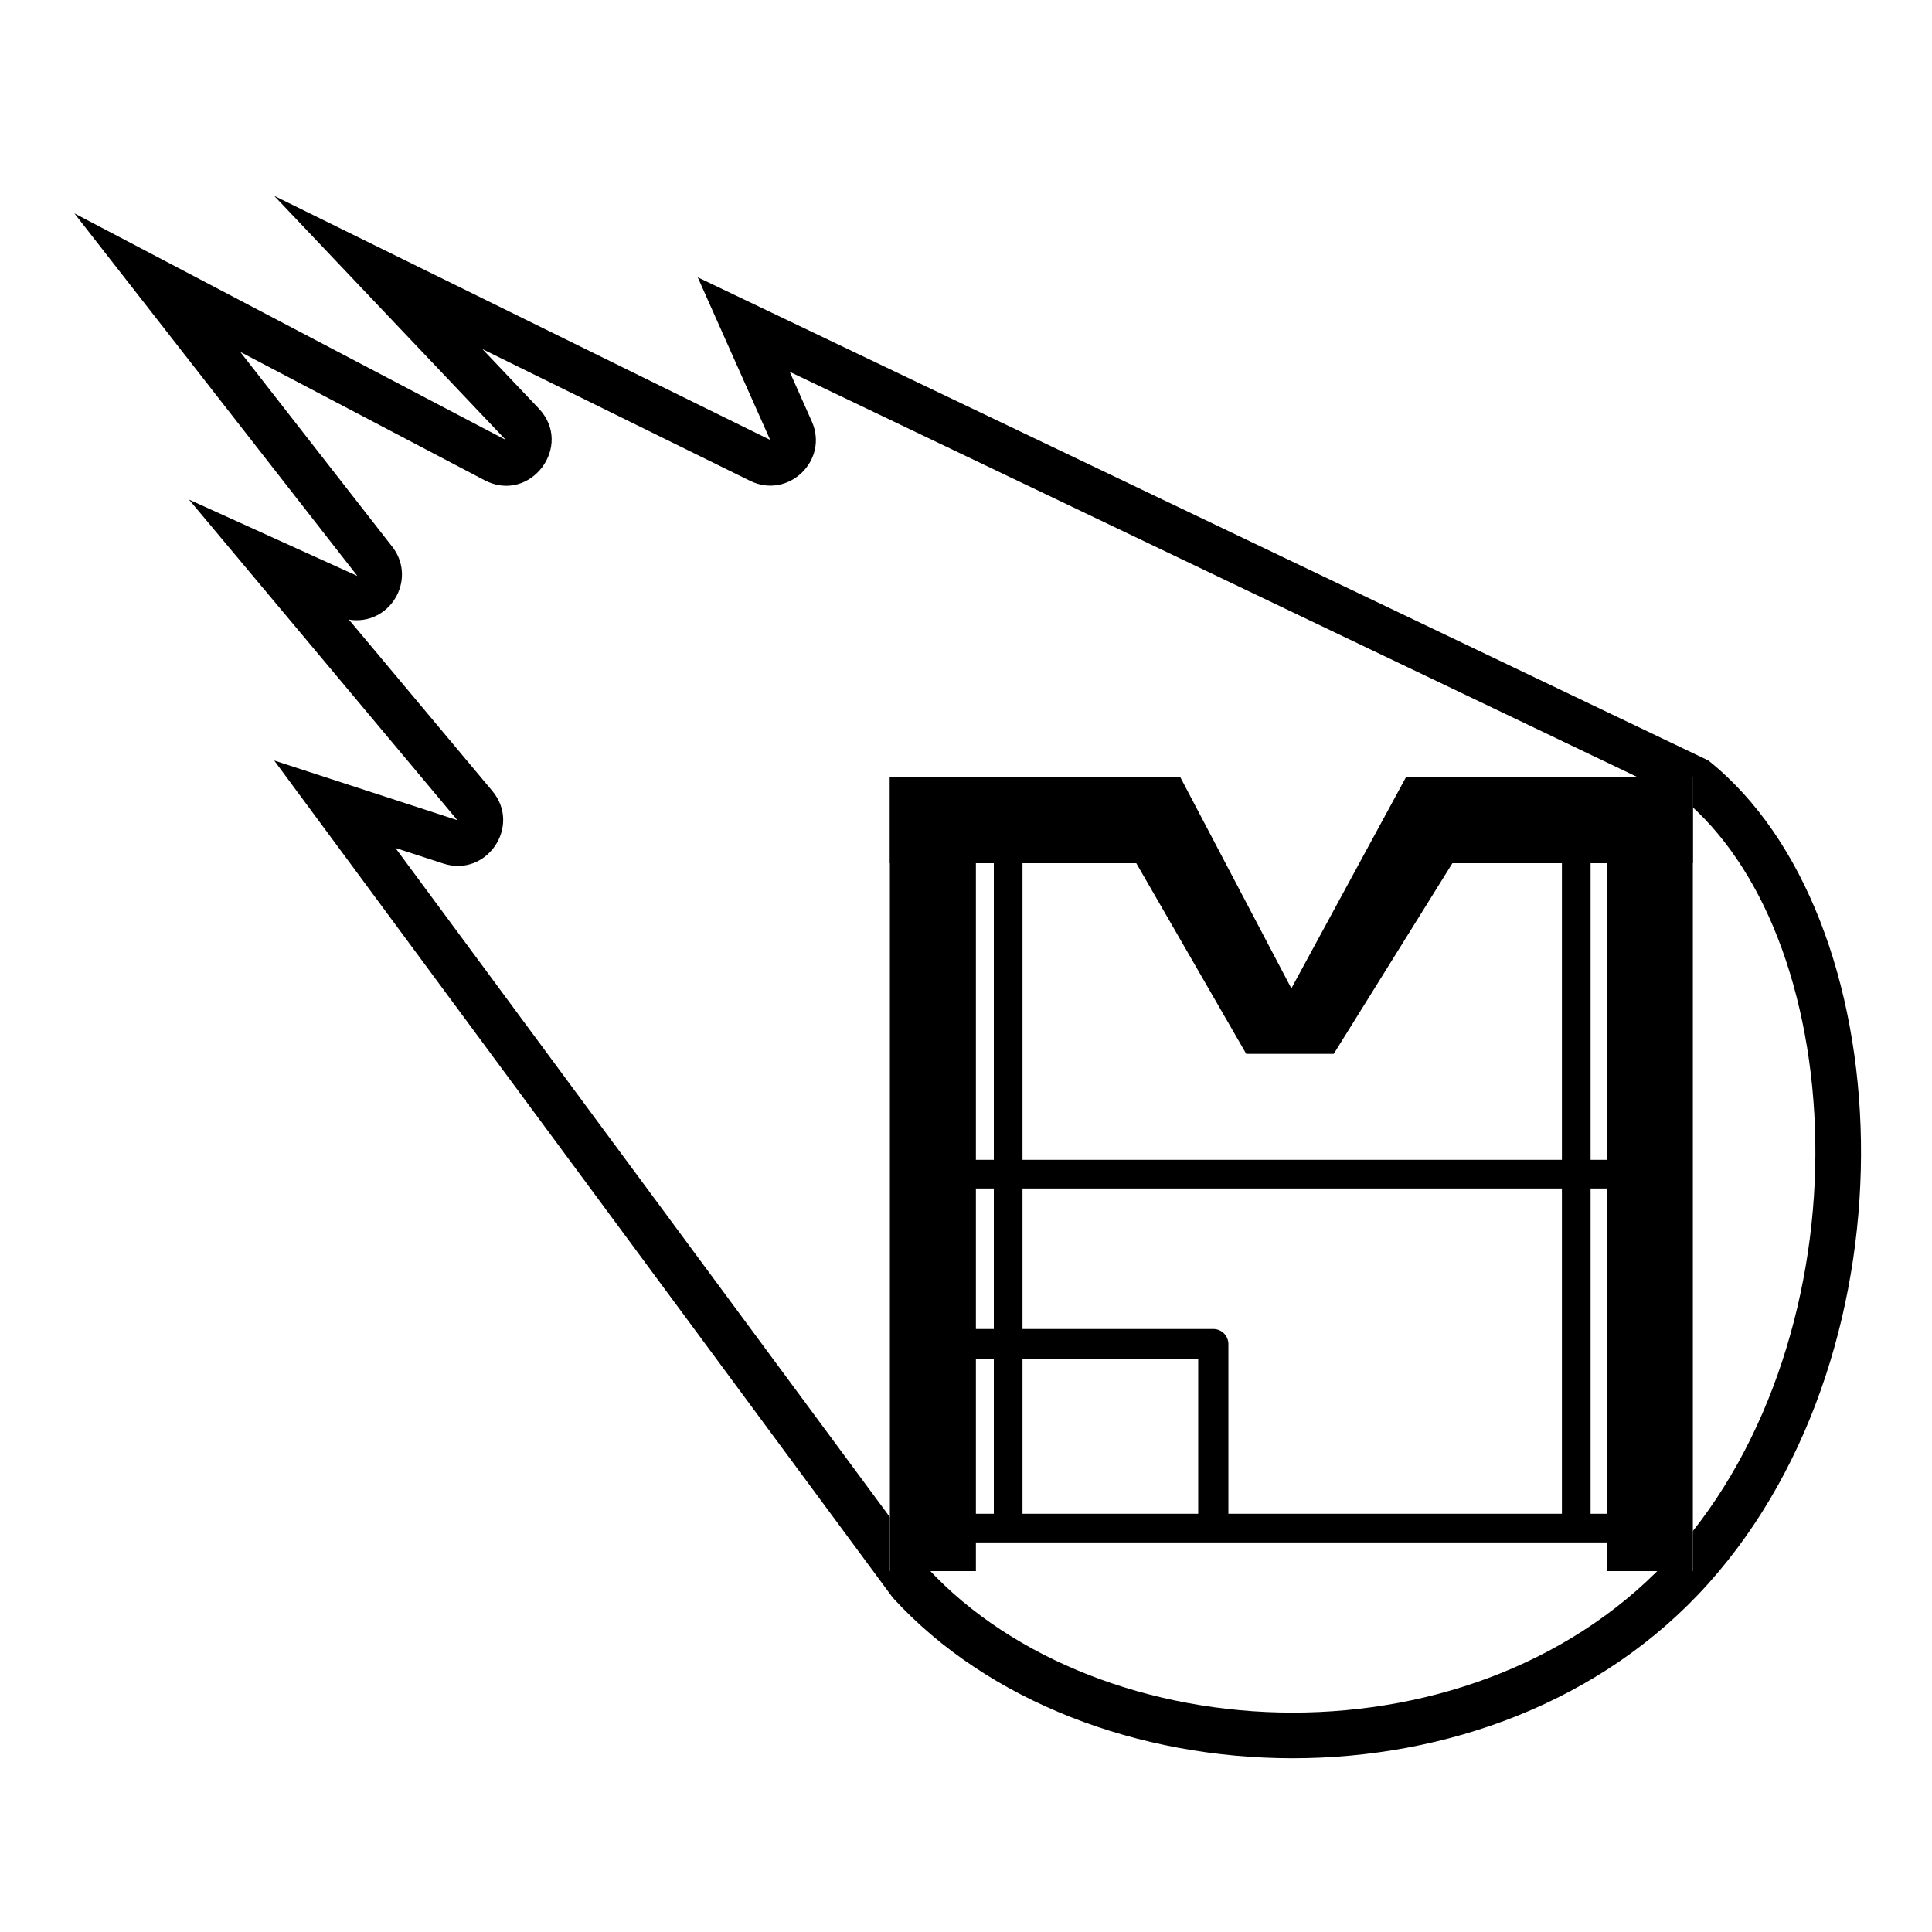
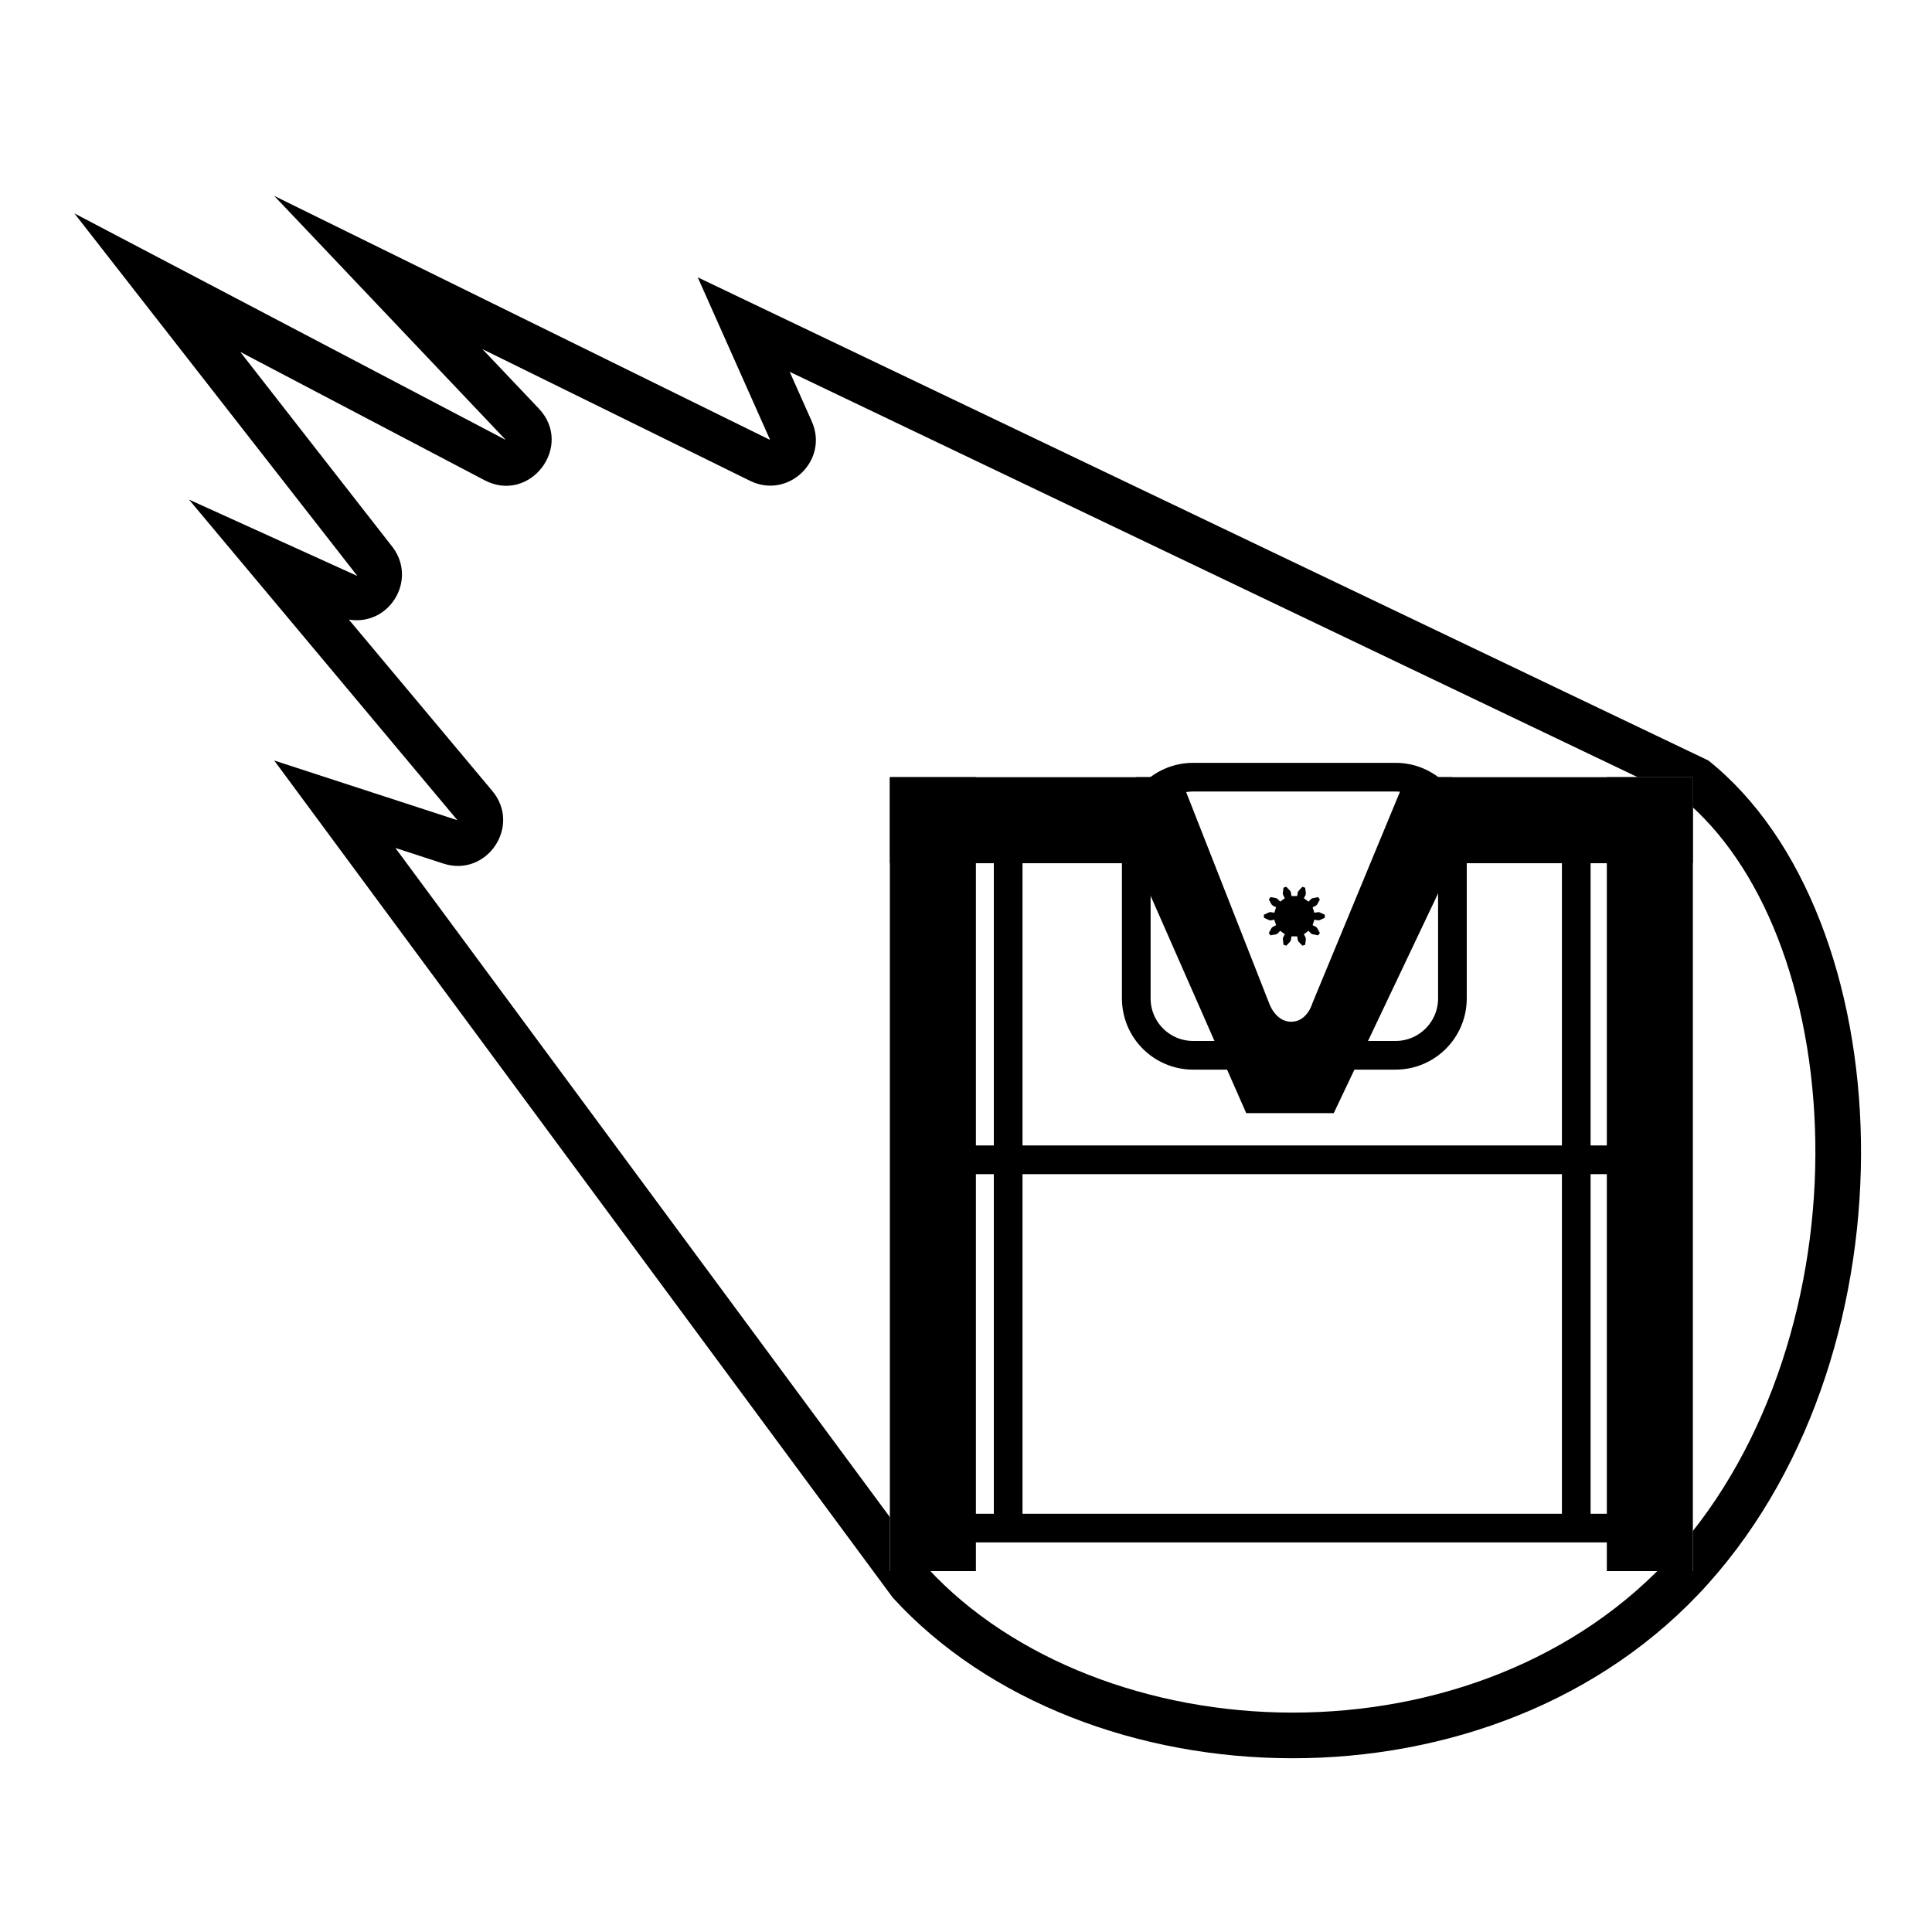
<svg xmlns="http://www.w3.org/2000/svg" xmlns:xlink="http://www.w3.org/1999/xlink" width="64mm" height="64mm" viewBox="0 0 64 64" version="1.1" id="svg1">
  <defs id="defs1">
+     <linearGradient id="swatch26">
+       <stop style="stop-color:#000000;stop-opacity:1;" offset="0" id="stop26" />
+     </linearGradient>
+     <linearGradient id="swatch18">
+       <stop style="stop-color:#ffffff;stop-opacity:1;" offset="0" id="stop18" />
+     </linearGradient>
+     <linearGradient id="swatch25">
+       <stop style="stop-color:#ffffff;stop-opacity:1;" offset="0" id="stop25" />
+     </linearGradient>
+     <linearGradient id="swatch24">
+       <stop style="stop-color:#000000;stop-opacity:1;" offset="0" id="stop24" />
+     </linearGradient>
+     <linearGradient id="swatch21">
+       <stop style="stop-color:#000000;stop-opacity:1;" offset="0" id="stop21" />
+     </linearGradient>
+     <linearGradient id="swatch20">
+       <stop style="stop-color:#ffffff;stop-opacity:1;" offset="0" id="stop20" />
+     </linearGradient>
    <linearGradient id="swatch17">
      <stop style="stop-color:#000000;stop-opacity:1;" offset="0" id="stop17" />
-     </linearGradient>
-     <linearGradient id="swatch16">
-       <stop style="stop-color:#000000;stop-opacity:1;" offset="0" id="stop16" />
    </linearGradient>
    <linearGradient id="swatch15">
      <stop style="stop-color:#000000;stop-opacity:1;" offset="0" id="stop15" />
    </linearGradient>
    <linearGradient id="swatch3">
-       <stop style="stop-color:#ffffff;stop-opacity:1;" offset="0" id="stop3" />
+       <stop style="stop-color:#000000;stop-opacity:1;" offset="0" id="stop3" />
+     </linearGradient>
+     <linearGradient id="swatch16">
+       <stop style="stop-color:#000000;stop-opacity:1;" offset="0" id="stop16" />
    </linearGradient>
    <linearGradient id="swatch14">
      <stop style="stop-color:#ffffff;stop-opacity:1;" offset="0" id="stop14" />
    </linearGradient>
    <linearGradient id="swatch13">
      <stop style="stop-color:#808080;stop-opacity:1;" offset="0" id="stop13" />
    </linearGradient>
    <linearGradient id="swatch12">
      <stop style="stop-color:#808080;stop-opacity:1;" offset="0" id="stop12" />
    </linearGradient>
    <linearGradient id="swatch11">
      <stop style="stop-color:#808080;stop-opacity:1;" offset="0" id="stop11" />
    </linearGradient>
    <linearGradient id="swatch10">
-       <stop style="stop-color:#808080;stop-opacity:1;" offset="0" id="stop10" />
+       <stop style="stop-color:#b2b2b2;stop-opacity:1;" offset="0" id="stop10" />
    </linearGradient>
    <linearGradient id="swatch9">
      <stop style="stop-color:#000000;stop-opacity:1;" offset="0" id="stop9" />
    </linearGradient>
    <linearGradient id="swatch8">
      <stop style="stop-color:#000000;stop-opacity:1;" offset="0" id="stop8" />
    </linearGradient>
    <linearGradient id="swatch7">
      <stop style="stop-color:#000000;stop-opacity:1;" offset="0" id="stop7" />
    </linearGradient>
    <linearGradient id="swatch6">
      <stop style="stop-color:#ff8300;stop-opacity:1;" offset="0" id="stop6" />
    </linearGradient>
    <linearGradient id="swatch5">
      <stop style="stop-color:#ffffff;stop-opacity:1;" offset="0" id="stop5" />
    </linearGradient>
    <linearGradient id="swatch4">
      <stop style="stop-color:#ffe5cc;stop-opacity:1;" offset="0" id="stop4" />
    </linearGradient>
    <linearGradient id="swatch2">
      <stop style="stop-color:#ff982b;stop-opacity:1;" offset="0" id="stop2" />
    </linearGradient>
    <linearGradient id="swatch1">
      <stop style="stop-color:#000000;stop-opacity:1;" offset="0" id="stop1" />
    </linearGradient>
-     <linearGradient xlink:href="#swatch1" id="linearGradient6" x1="29.859" y1="51.441" x2="40.304" y2="51.441" gradientUnits="userSpaceOnUse" />
-     <linearGradient xlink:href="#swatch1" id="linearGradient7" x1="28.5" y1="42.5" x2="56.5" y2="42.5" gradientUnits="userSpaceOnUse" />
-     <linearGradient xlink:href="#swatch1" id="linearGradient9" x1="37.092" y1="33.482" x2="48.116" y2="33.482" gradientUnits="userSpaceOnUse" />
    <linearGradient xlink:href="#swatch1" id="linearGradient10" x1="28.5" y1="30.158" x2="56.5" y2="30.158" gradientUnits="userSpaceOnUse" />
-     <linearGradient xlink:href="#swatch1" id="linearGradient11" x1="32.125" y1="42.5" x2="52.934" y2="42.5" gradientUnits="userSpaceOnUse" />
-     <linearGradient xlink:href="#swatch1" id="linearGradient12" x1="29.5" y1="42.5" x2="55.5" y2="42.5" gradientUnits="userSpaceOnUse" />
+     <linearGradient xlink:href="#swatch1" id="linearGradient12" x1="29.5" y1="42.5" x2="55.5" y2="42.5" gradientUnits="userSpaceOnUse" gradientTransform="translate(0.029348,-0.499999)" />
    <linearGradient xlink:href="#swatch1" id="linearGradient13" x1="29.5" y1="54.842" x2="55.5" y2="54.842" gradientUnits="userSpaceOnUse" />
-     <linearGradient xlink:href="#swatch5" id="linearGradient4" x1="28.5" y1="42.5" x2="56.5" y2="42.5" gradientUnits="userSpaceOnUse" />
-     <linearGradient xlink:href="#swatch1" id="linearGradient16" x1="0.064" y1="35.628" x2="62.364" y2="35.628" gradientUnits="userSpaceOnUse" />
-     <linearGradient xlink:href="#swatch5" id="linearGradient18" gradientUnits="userSpaceOnUse" x1="0.064" y1="35.628" x2="62.364" y2="35.628" />
+     <linearGradient xlink:href="#swatch5" id="linearGradient19" gradientUnits="userSpaceOnUse" />
+     <linearGradient xlink:href="#swatch1" id="linearGradient20" x1="28.5" y1="42.5" x2="56.5" y2="42.5" gradientUnits="userSpaceOnUse" />
+     <linearGradient xlink:href="#swatch1" id="linearGradient22" gradientUnits="userSpaceOnUse" x1="28.5" y1="42.5" x2="56.5" y2="42.5" />
+     <linearGradient xlink:href="#swatch1" id="linearGradient23" gradientUnits="userSpaceOnUse" x1="-1.009" y1="0" x2="1.009" y2="0" />
+     <linearGradient xlink:href="#swatch1" id="linearGradient26" gradientUnits="userSpaceOnUse" x1="32.125" y1="42.5" x2="52.934" y2="42.5" />
+     <linearGradient xlink:href="#swatch1" id="linearGradient27" x1="37.092" y1="33.507" x2="48.116" y2="33.507" gradientUnits="userSpaceOnUse" />
  </defs>
-   <g id="layer2" style="display:inline" transform="matrix(0.95,0,0,0.95,2.403125,-1.480035)">
-     <path id="path15" style="font-variation-settings:normal;display:inline;opacity:1;mix-blend-mode:normal;fill:url(#linearGradient16);stroke:none;stroke-width:0;stroke-linecap:round;stroke-linejoin:round;stroke-miterlimit:4;stroke-dasharray:none;stroke-dashoffset:0;stroke-opacity:1;stop-color:#000000;stop-opacity:1" d="M 7.032,8.388 15.107,16.899 0.064,8.998 9.932,21.642 4.06,18.978 13.42,30.158 7.032,28.077 28.603,57.27 c 6.663,7.288 21.008,7.805 28.438,-0.496 7.431,-8.301 6.756,-23.293 0,-28.698 l -35.241,-16.848 2.526,5.67 z" />
-     <path id="path16" style="font-variation-settings:normal;display:inline;opacity:1;mix-blend-mode:normal;fill:url(#linearGradient18);stroke:none;stroke-width:0;stroke-linecap:round;stroke-linejoin:round;stroke-miterlimit:4;stroke-dasharray:none;stroke-dashoffset:0;stroke-opacity:1;stop-color:#000000;stop-opacity:1" d="M 14.293,13.732 23.625,18.324 c 1.333,0.655 2.757,-0.715 2.152,-2.072 l -0.77,-1.729 31.16,14.896 c 1.365,1.135 2.495,2.8 3.289,4.832 0.818,2.091 1.275,4.553 1.314,7.111 0.079,5.116 -1.532,10.571 -4.914,14.35 -3.365,3.76 -8.361,5.567 -13.322,5.564 -4.939,-0.002 -9.754,-1.825 -12.719,-5.037 l -18.557,-25.113 1.668,0.543 c 1.518,0.496 2.737,-1.307 1.711,-2.531 l -5.002,-5.975 c 1.399,0.231 2.377,-1.348 1.547,-2.498 l -5.334,-6.836 8.52,4.475 c 1.59,0.831 3.123,-1.197 1.891,-2.5 z" />
-   </g>
-   <g id="layer1" transform="matrix(0.95,0,0,0.95,2.403125,-1.480065)" style="display:inline">
-     <rect style="fill:url(#linearGradient4);stroke:none;stroke-width:0;stroke-linecap:square;stroke-linejoin:bevel;stroke-miterlimit:0.3;stroke-dasharray:none;stroke-dashoffset:7.559" id="rect7" width="28" height="27.684" x="28.5" y="28.658" />
-     <path id="path11" style="fill:none;stroke:url(#linearGradient11);stroke-width:1;stroke-linecap:butt;stroke-linejoin:miter;stroke-dasharray:none" d="M 32.625,54.842 V 30.158 M 52.434,54.842 V 30.158" />
-     <path style="fill:none;stroke:url(#linearGradient6);stroke-width:1.053;stroke-linecap:round;stroke-linejoin:round;stroke-dasharray:none;stroke-opacity:1" d="m 30.386,48.426 h 9.392 v 6.03" id="path12" />
-     <path style="fill:none;stroke:url(#linearGradient13);stroke-width:1;stroke-linecap:round;stroke-linejoin:round;stroke-dasharray:none" d="M 30,54.842 H 55" id="path33" />
-     <path style="fill:none;stroke:url(#linearGradient12);stroke-width:1;stroke-linecap:round;stroke-linejoin:round;stroke-dasharray:none" d="M 30,42.5 H 55" id="path9" />
-     <g id="g7">
-       <path id="path5" style="fill:none;stroke:url(#linearGradient10);stroke-width:3;stroke-linecap:square;stroke-linejoin:round;stroke-dasharray:none" d="m 55,30.158 -7.003,1e-6 m -10.877,0 L 30,30.158" />
-       <path id="path6" style="fill:none;stroke:url(#linearGradient7);stroke-width:3;stroke-linecap:square;stroke-linejoin:miter;stroke-miterlimit:0.3;stroke-dasharray:none" d="M 30,54.842 V 30.158 m 25,24.684 -4e-6,-24.684" />
-       <path style="fill:url(#linearGradient9);stroke:none;stroke-linecap:square;stroke-linejoin:bevel" d="m 46.497,28.658 -3.997,7.365 -3.873,-7.365 h -1.535 v 3 l 3.834,6.647 h 3.052 l 4.138,-6.647 v -3 z" id="path1" />
+   <g id="layer1" transform="matrix(0.95 0 0 0.95 2.40313 -1.48006)">
+     <g id="layer2" style="display:inline" transform="translate(1.0307017e-8,2.104386e-5)">
+       <path id="path15" style="font-variation-settings:normal;display:inline;opacity:1;mix-blend-mode:normal;fill:url(#swatch1);fill-opacity:1;stroke:none;stroke-width:0;stroke-linecap:round;stroke-linejoin:round;stroke-miterlimit:4;stroke-dasharray:none;stroke-dashoffset:0;stroke-opacity:1;stop-color:#000000;stop-opacity:1" d="M 7.032,8.388 15.107,16.899 0.064,8.998 9.932,21.642 4.06,18.978 13.42,30.158 7.032,28.077 28.603,57.27 c 6.663,7.288 21.008,7.805 28.438,-0.496 7.431,-8.301 6.756,-23.293 0,-28.698 L 21.8,11.228 24.325,16.899 Z M 38.627,28.658 h 7.87 l 7.01,3.1e-5 2.993,-3.2e-5 v 27.684 l -2.993,3.1e-5 v -1 H 31.523 v 1 H 28.5 V 28.658 h 3.023 z" />
+       <path id="path18" style="font-variation-settings:normal;display:inline;opacity:1;mix-blend-mode:normal;fill:url(#linearGradient19);stroke:none;stroke-width:0;stroke-linecap:round;stroke-linejoin:round;stroke-miterlimit:4;stroke-dasharray:none;stroke-dashoffset:0;stroke-opacity:1;stop-color:#000000;stop-opacity:1" d="M 14.293,13.732 23.625,18.324 c 1.333,0.655 2.757,-0.715 2.152,-2.072 l -0.77,-1.729 31.16,14.896 c 1.365,1.135 2.495,2.8 3.289,4.832 0.818,2.091 1.275,4.553 1.314,7.111 0.079,5.116 -1.532,10.571 -4.914,14.35 -3.365,3.76 -8.361,5.567 -13.322,5.564 -4.939,-0.002 -9.754,-1.825 -12.719,-5.037 l -18.557,-25.113 1.668,0.543 c 1.518,0.496 2.737,-1.307 1.711,-2.531 l -5.002,-5.975 c 1.399,0.231 2.377,-1.348 1.547,-2.498 l -5.334,-6.836 8.52,4.475 c 1.59,0.831 3.123,-1.197 1.891,-2.5 z" />
+     </g>
+     <rect style="fill:none;stroke:url(#linearGradient27);stroke-width:1;stroke-linecap:round;stroke-linejoin:round;stroke-miterlimit:8;stroke-dashoffset:7.559;stroke-opacity:1;stroke-dasharray:none;fill-opacity:1" id="rect2" width="11.024" height="9.698" x="37.092" y="28.658" ry="1.984" />
+     <path id="path11" style="fill:none;stroke:url(#linearGradient26);stroke-width:1;stroke-linecap:butt;stroke-linejoin:miter;stroke-dasharray:none;stroke-opacity:1" d="M 32.625,54.842 V 30.158 M 52.434,54.842 V 30.158" />
+     <path style="fill:none;stroke:url(#linearGradient13);stroke-width:1;stroke-linecap:round;stroke-linejoin:round;stroke-dasharray:none;stroke-opacity:1" d="M 30,54.842 H 55" id="path33" />
+     <path style="fill:none;stroke:url(#linearGradient12);stroke-width:1;stroke-linecap:round;stroke-linejoin:round;stroke-dasharray:none;stroke-opacity:1" d="m 30.029,42 h 25" id="path9" />
+     <g id="g7" style="fill:url(#linearGradient20)">
+       <path id="path5" style="fill:none;stroke:url(#linearGradient10);stroke-width:3;stroke-linecap:square;stroke-linejoin:round;stroke-dasharray:none;stroke-opacity:1" d="m 55,30.158 -7.003,1e-6 m -10.877,0 L 30,30.158" />
+       <path id="path6" style="fill:none;stroke:url(#linearGradient22);stroke-width:3;stroke-linecap:square;stroke-linejoin:miter;stroke-miterlimit:0.3;stroke-dasharray:none;stroke-opacity:1" d="M 30,54.842 V 30.158 m 25,24.684 -4e-6,-24.684" />
+       <path style="fill:url(#linearGradient20);fill-opacity:1;stroke:none;stroke-linecap:square;stroke-linejoin:bevel" d="M 46.497,28.658 43.236,36.533 c 0,0 -0.173,0.646 -0.736,0.653 -0.563,0.006 -0.778,-0.653 -0.778,-0.653 l -3.095,-7.875 h -1.535 v 3 l 3.834,8.715 h 3.052 l 4.138,-8.715 v -3 z" id="path1" />
+     </g>
+     <g transform="matrix(1.05263,0,0,1.05263,42.60385,33.50707)" id="g23" style="fill:url(#linearGradient23);stroke:none;fill-opacity:1">
+       <path style="fill:url(#linearGradient23);stroke:none;stroke-width:0.265;fill-opacity:1" d="m 0.664,-0.115 0.116,-0.02 0.052,0.004 0.178,0.082 V 0.049 L 0.832,0.132 0.78,0.135 0.664,0.115 0.605,0.297 0.71,0.349 0.75,0.382 0.846,0.553 0.788,0.633 0.596,0.596 0.551,0.568 0.469,0.483 0.315,0.596 0.37,0.7 0.382,0.75 0.359,0.945 0.265,0.975 0.132,0.832 0.112,0.783 0.095,0.667 H -0.095 L -0.112,0.783 -0.132,0.832 -0.265,0.975 -0.359,0.945 -0.382,0.75 -0.37,0.7 -0.315,0.596 -0.469,0.483 -0.551,0.568 -0.596,0.596 -0.788,0.633 -0.846,0.553 -0.75,0.382 -0.71,0.349 -0.605,0.297 -0.664,0.115 -0.78,0.135 -0.832,0.132 -1.009,0.049 v -0.099 l 0.178,-0.082 0.052,-0.004 0.116,0.02 0.059,-0.182 -0.106,-0.052 -0.04,-0.034 -0.095,-0.171 0.058,-0.08 0.192,0.038 0.044,0.028 0.082,0.084 0.154,-0.112 -0.055,-0.104 -0.013,-0.051 0.023,-0.194 0.094,-0.031 0.133,0.143 0.02,0.048 0.017,0.116 H 0.095 L 0.112,-0.783 0.132,-0.832 0.265,-0.975 0.359,-0.945 0.382,-0.75 0.37,-0.7 0.315,-0.596 0.469,-0.483 0.551,-0.568 0.596,-0.596 0.788,-0.633 0.846,-0.553 0.75,-0.382 0.71,-0.349 0.605,-0.297 Z" id="path23" />
    </g>
  </g>
</svg>
